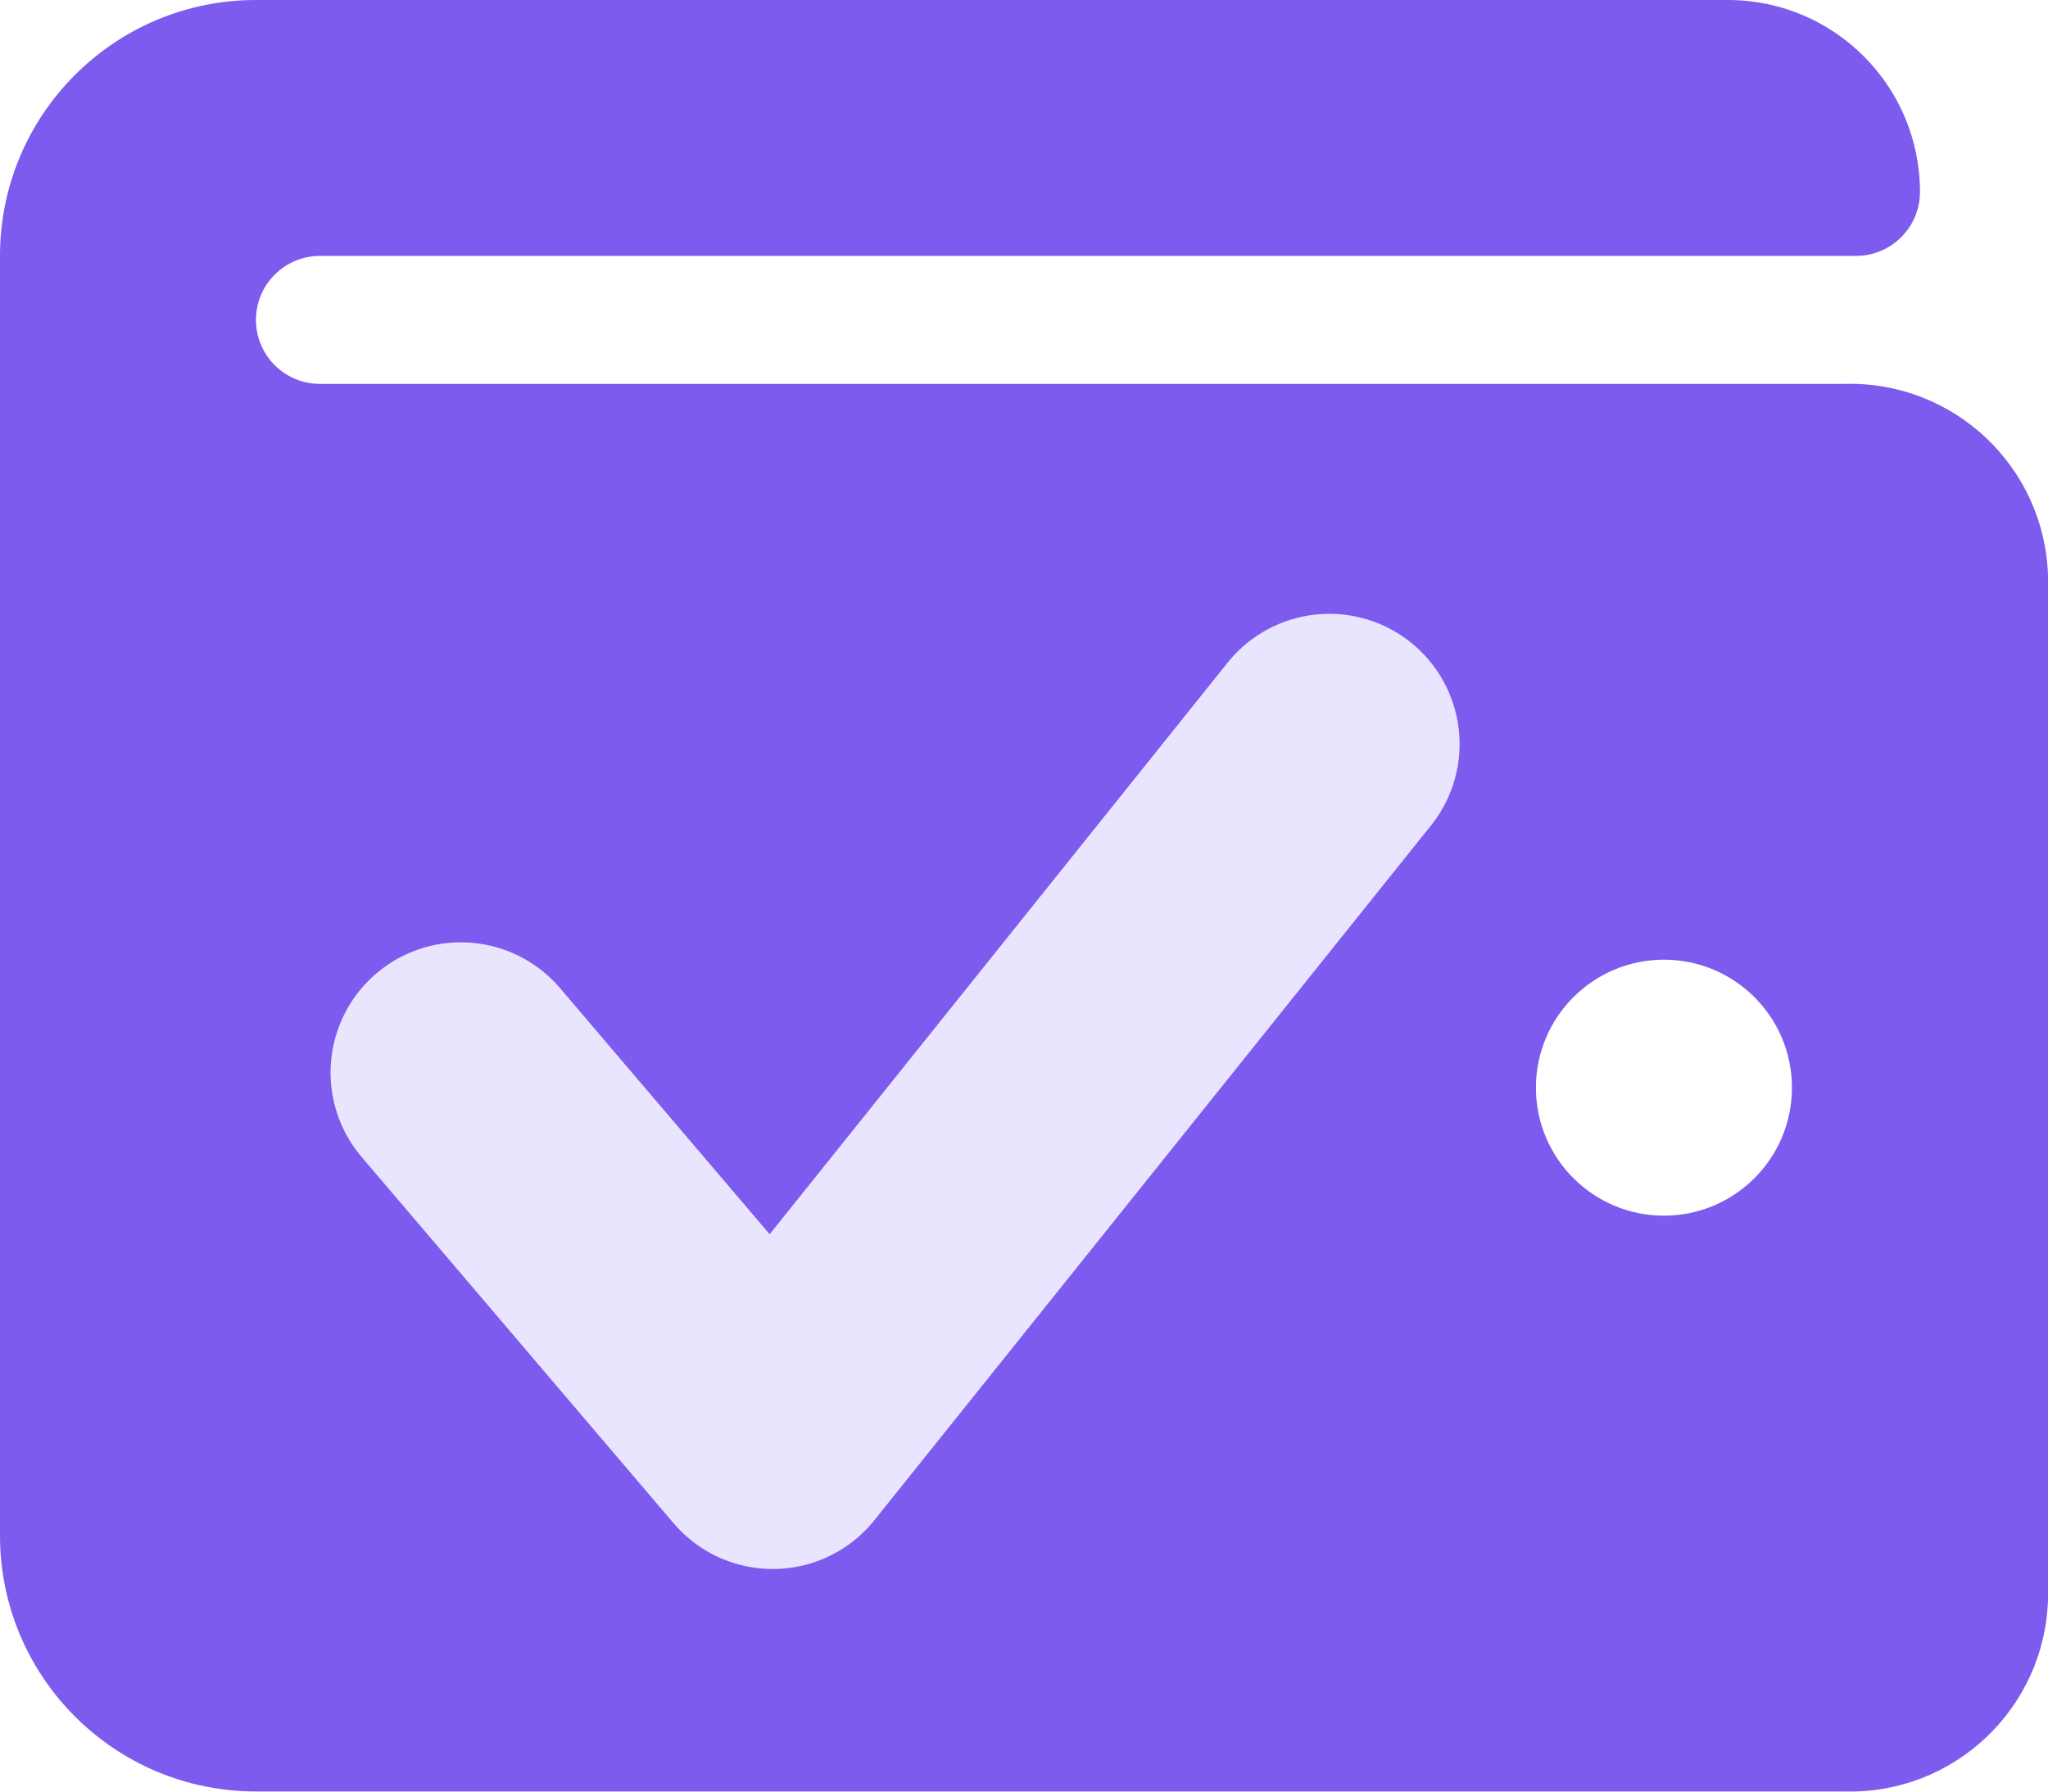
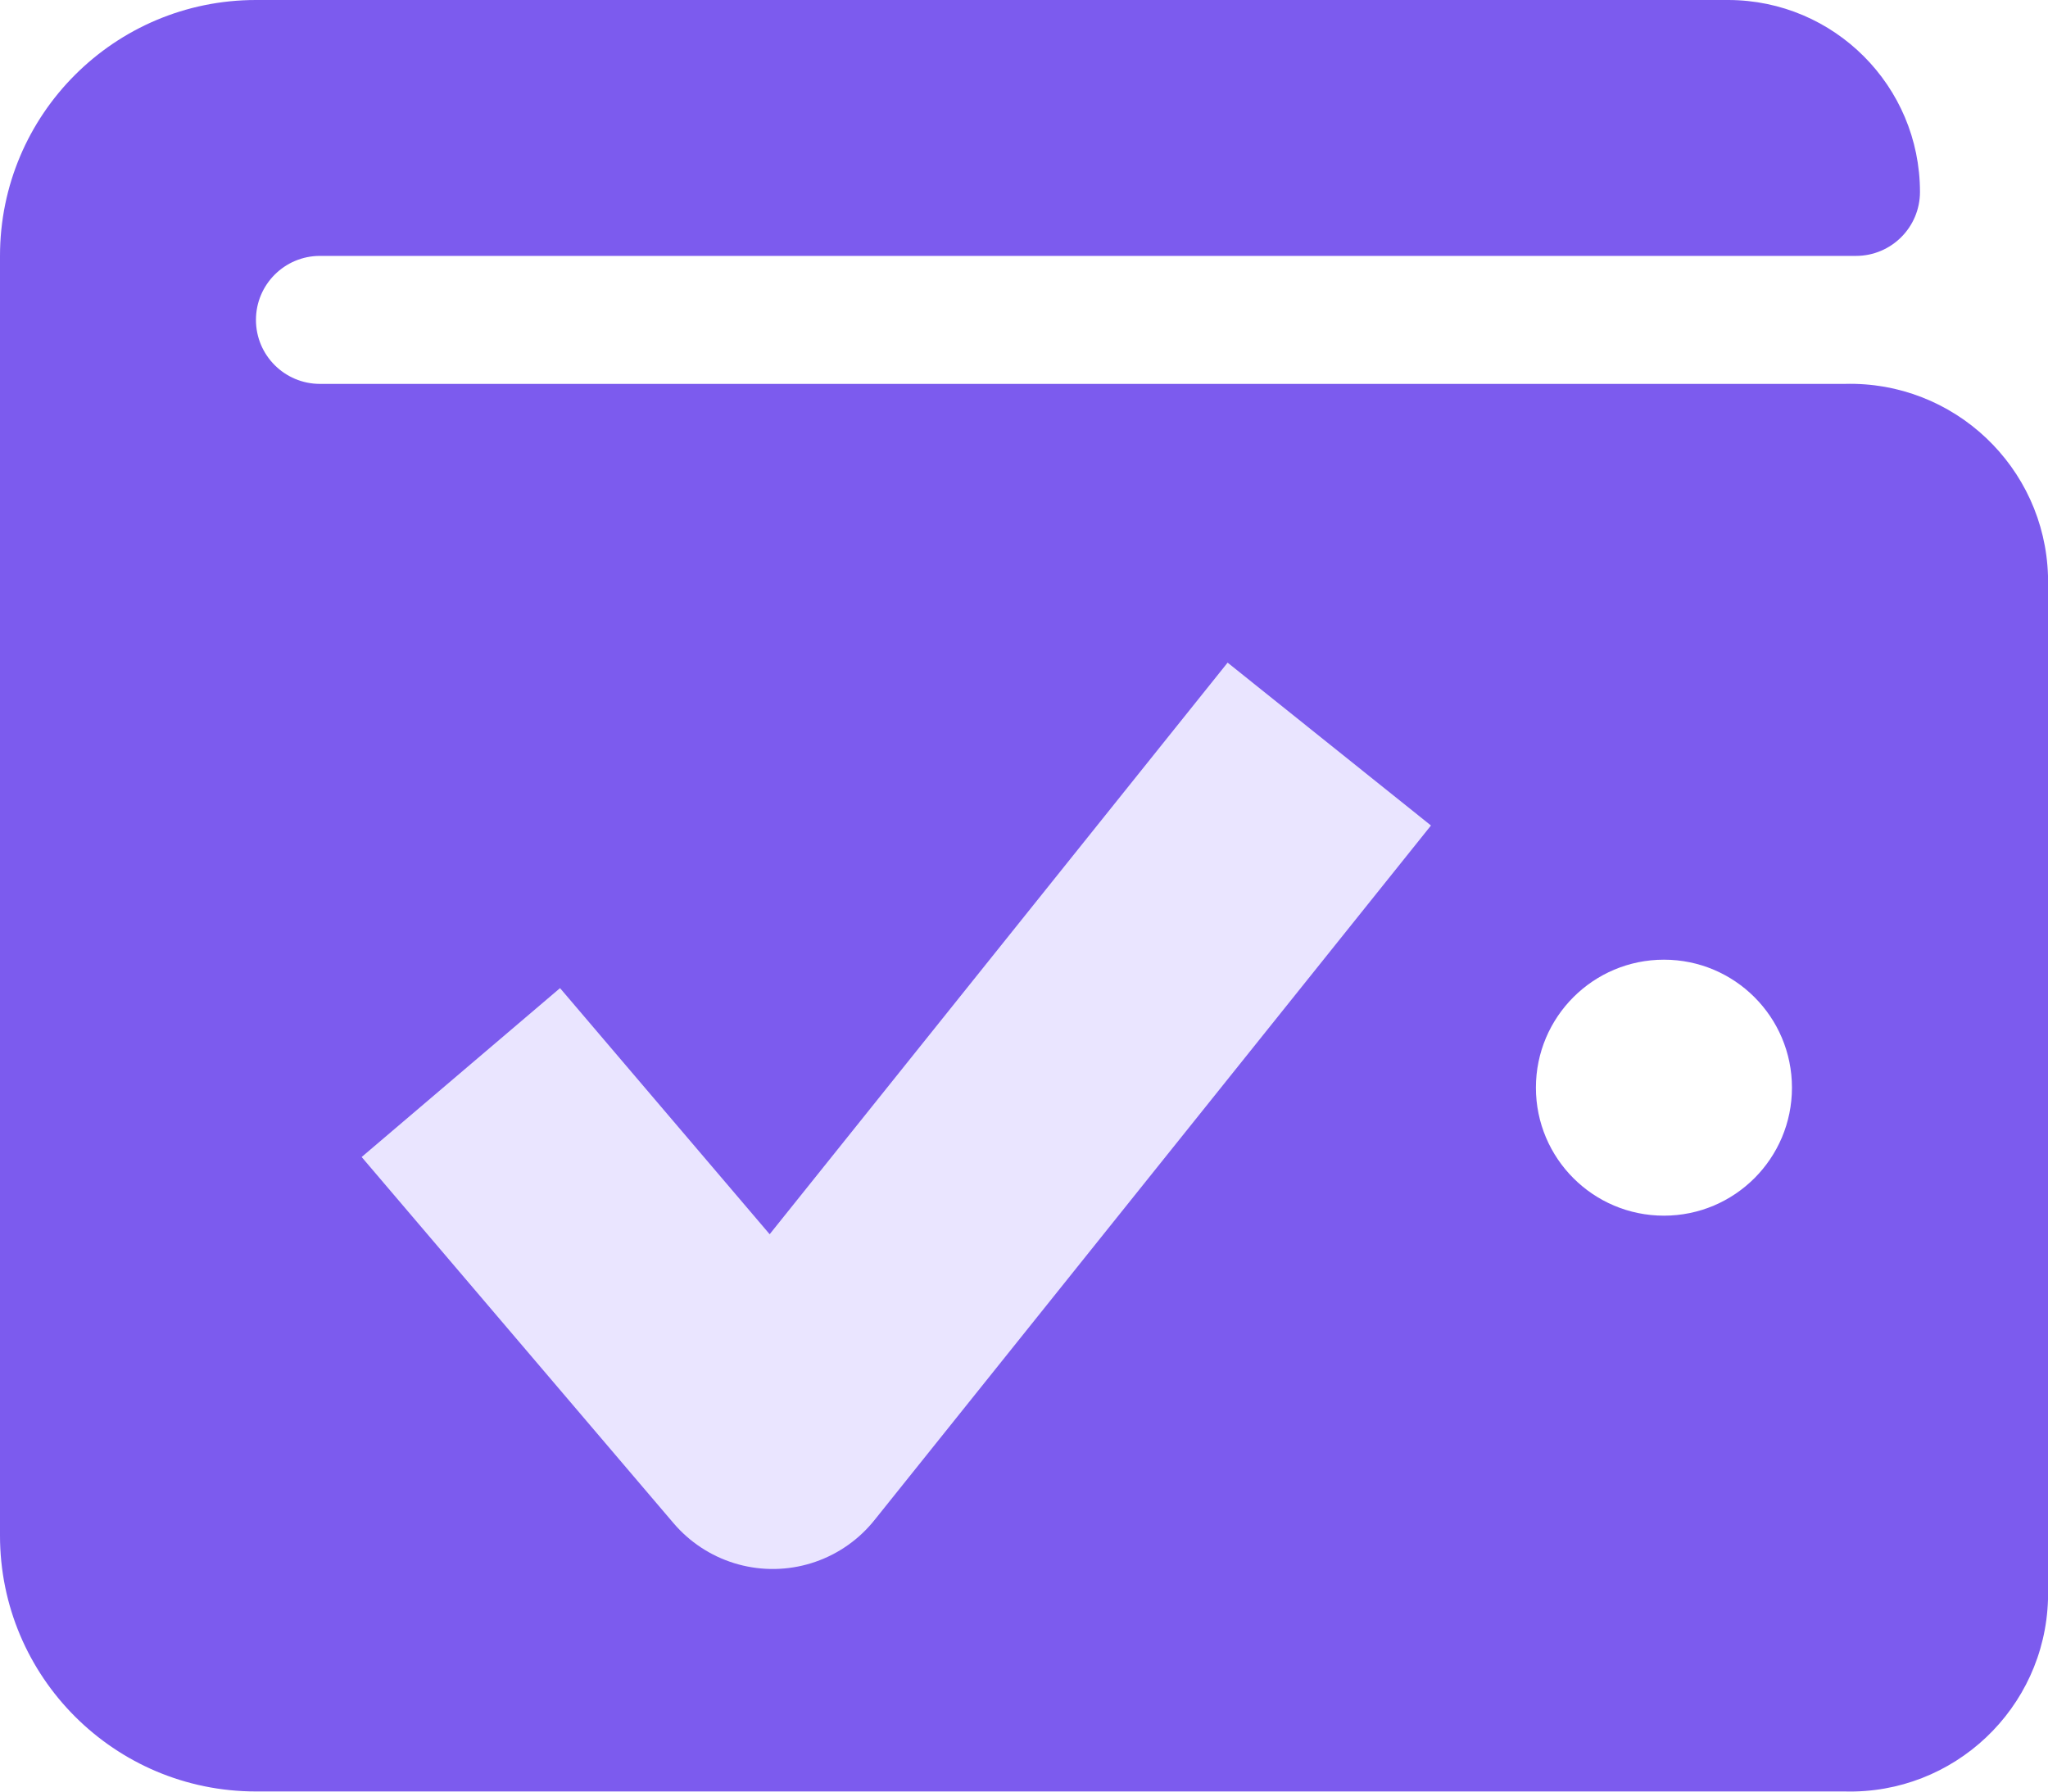
<svg xmlns="http://www.w3.org/2000/svg" id="Group_251" data-name="Group 251" width="23.58" height="20.632" viewBox="0 0 23.58 20.632">
  <path id="Icon_awesome-wallet" data-name="Icon awesome-wallet" d="M21.24,5.984H3.684a.737.737,0,1,1,0-1.474H21.369a.737.737,0,0,0,.737-.737A2.211,2.211,0,0,0,19.9,1.563H2.947A2.947,2.947,0,0,0,0,4.51V19.247a2.947,2.947,0,0,0,2.947,2.947H21.24a2.28,2.28,0,0,0,2.34-2.211V8.194A2.28,2.28,0,0,0,21.24,5.984Zm-2.082,9.579a1.474,1.474,0,1,1,1.474-1.474A1.474,1.474,0,0,1,19.159,15.563Z" transform="translate(0 -1.563)" fill="#7c5bee" />
-   <path id="Path_863" data-name="Path 863" d="M935.953,1340.95l3.591,4.217,6.408-8" transform="translate(-930.647 -1328.598)" fill="none" stroke="#eae5ff" stroke-linecap="round" stroke-linejoin="round" stroke-width="3" />
+   <path id="Path_863" data-name="Path 863" d="M935.953,1340.95l3.591,4.217,6.408-8" transform="translate(-930.647 -1328.598)" fill="none" stroke="#eae5ff" strokeLinecap="round" stroke-linejoin="round" stroke-width="3" />
</svg>
